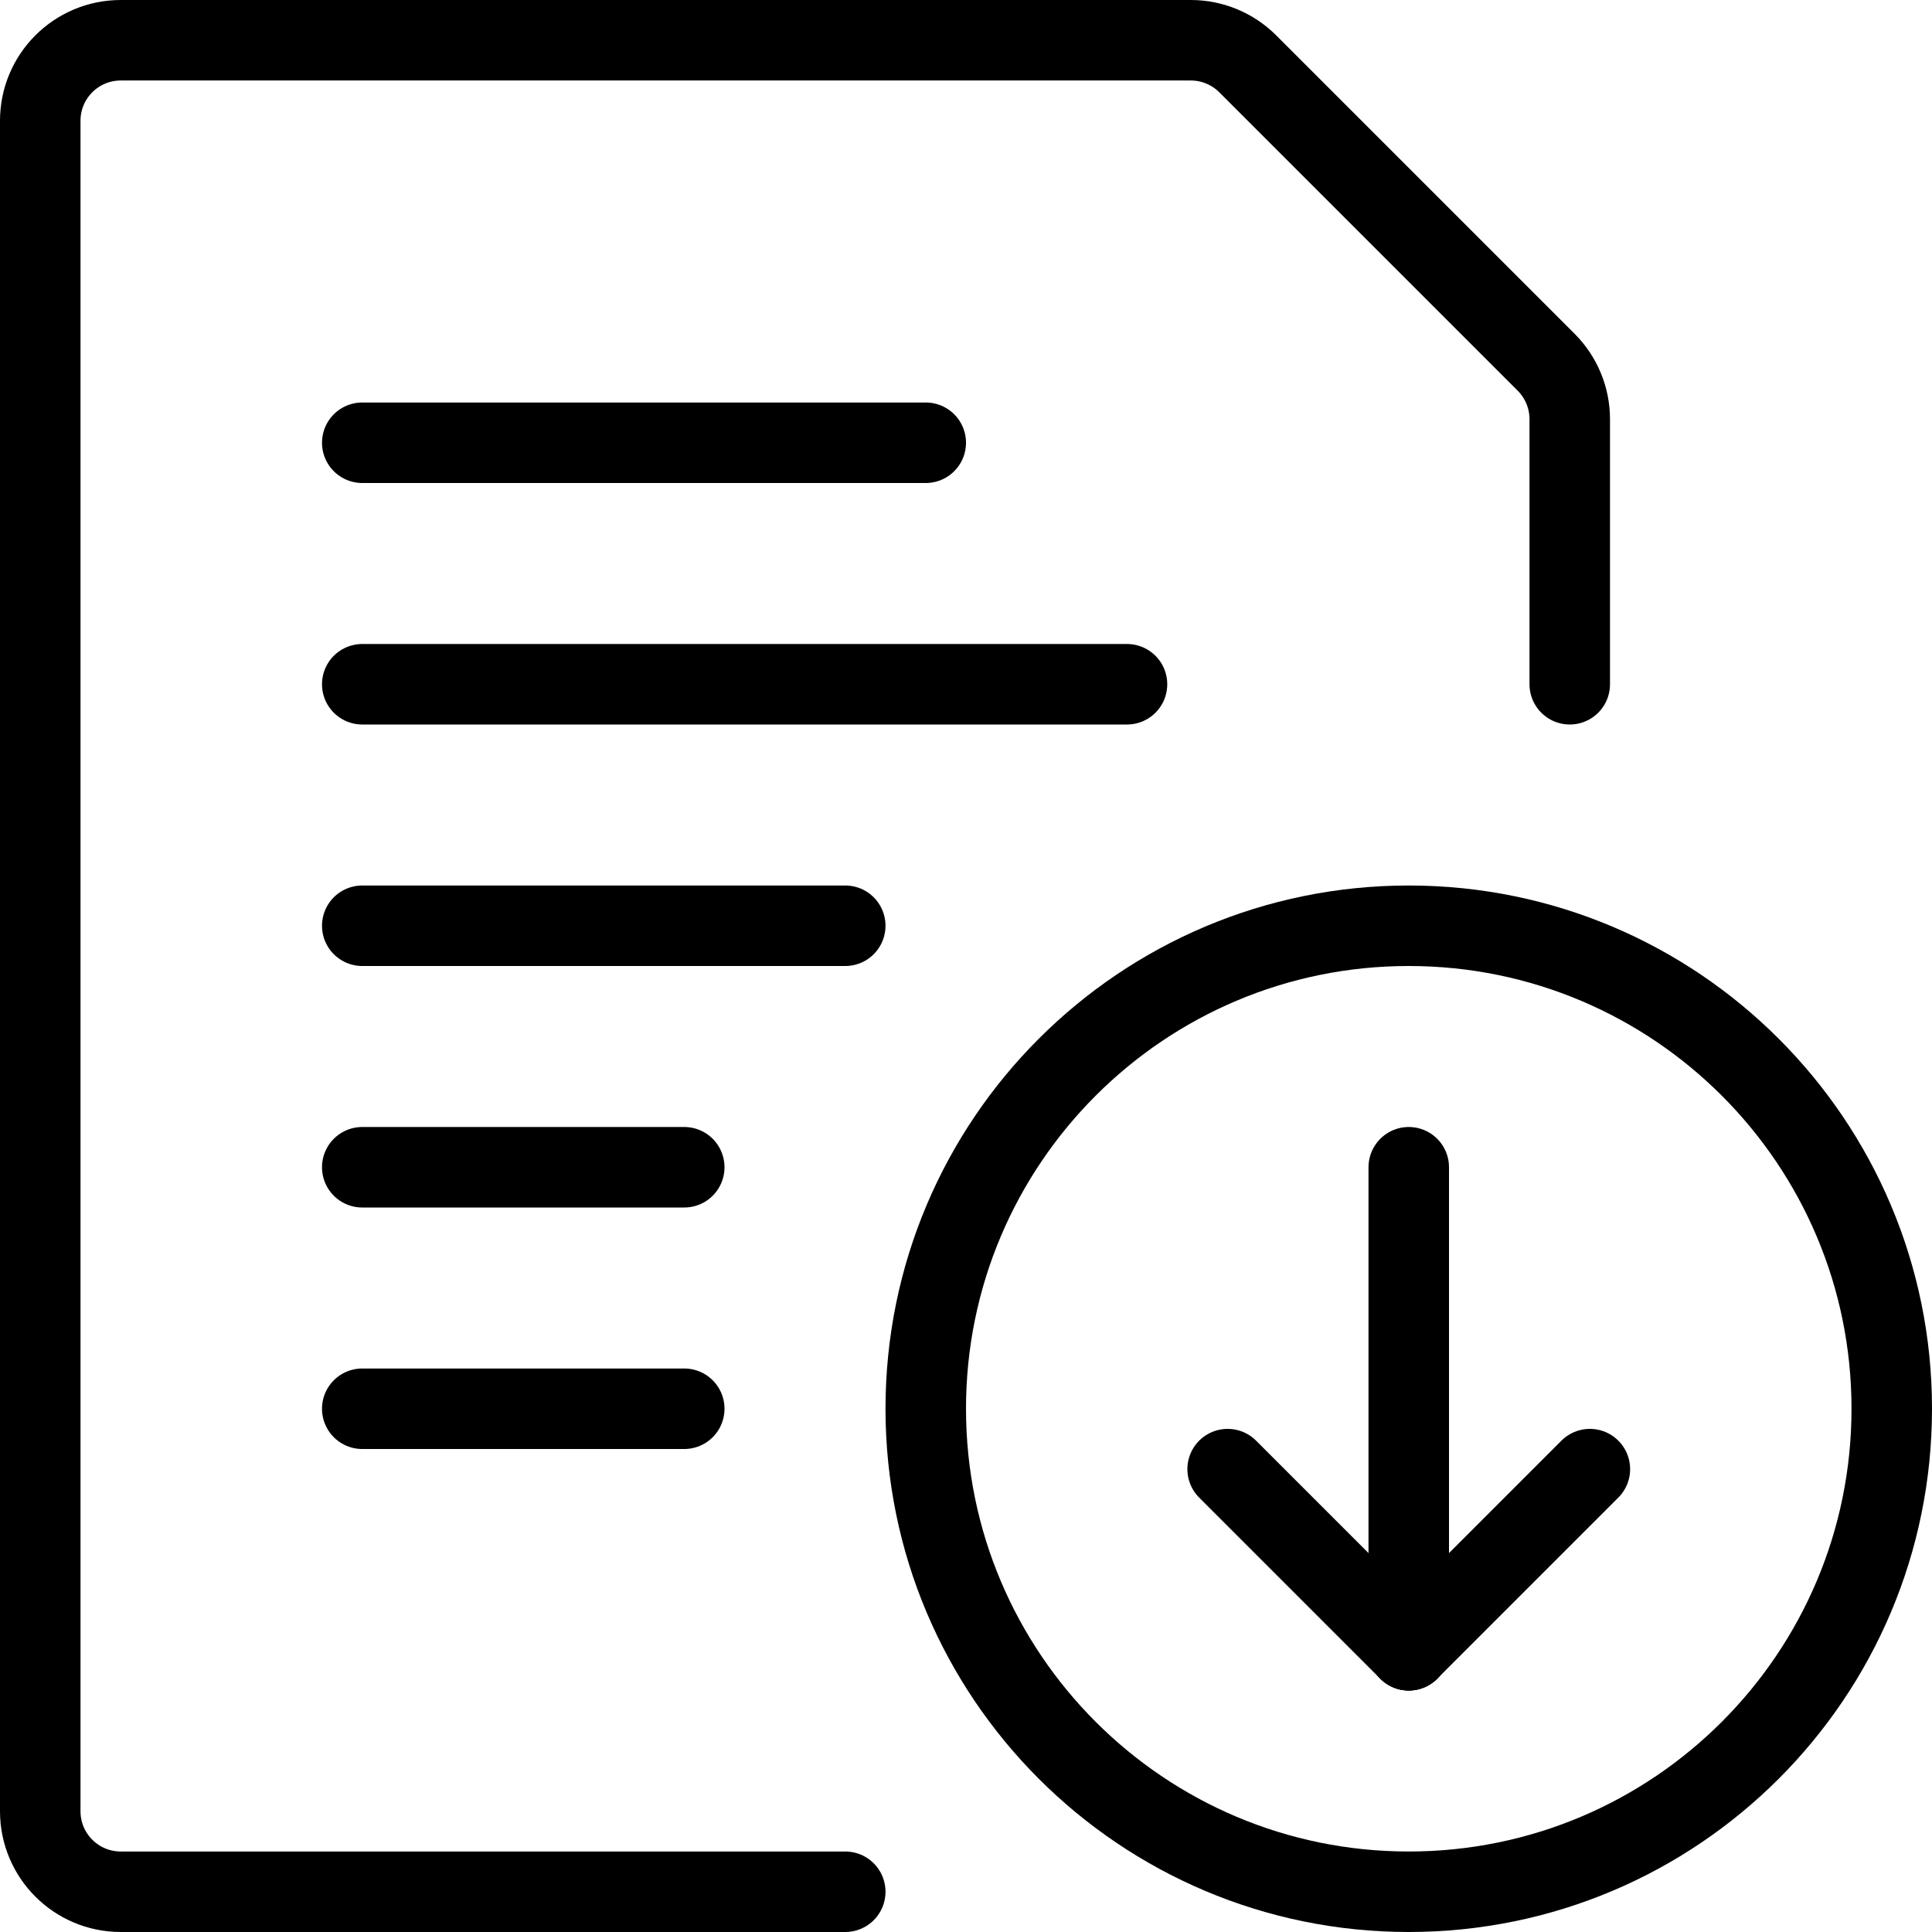
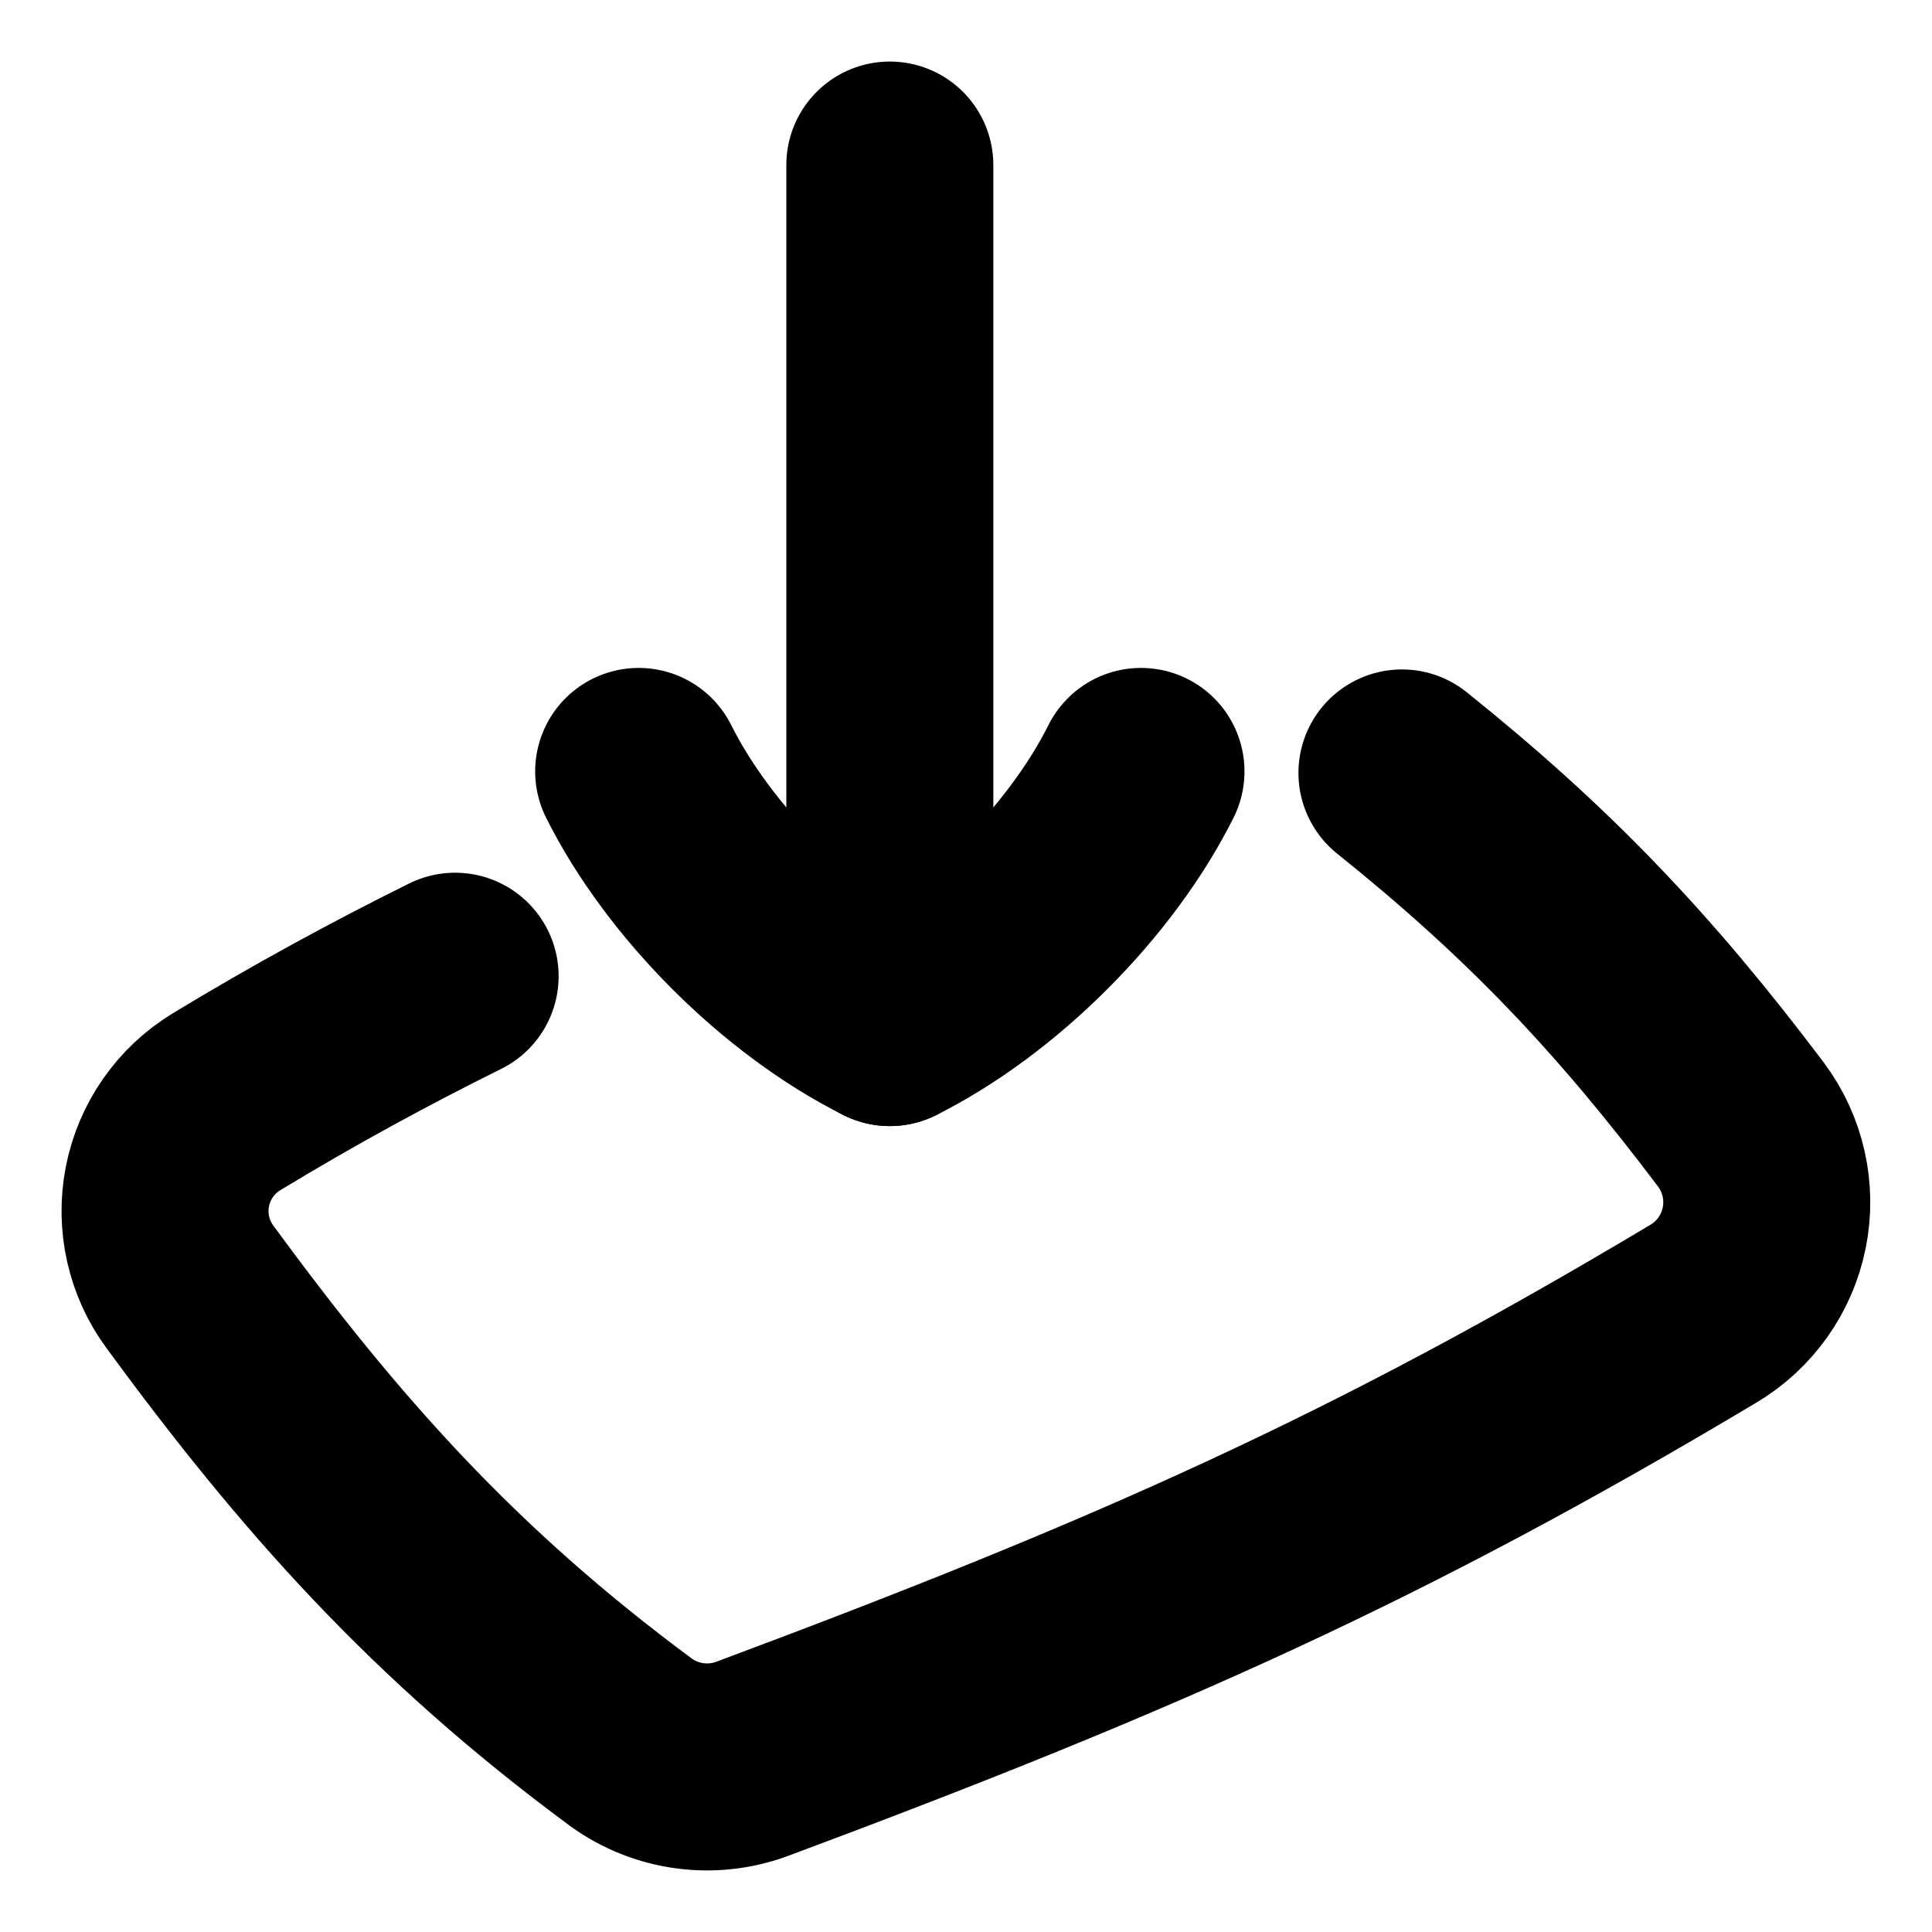
- <svg xmlns="http://www.w3.org/2000/svg" viewBox="0 0 24 24">
-   <path d="m4.5 8.5 9.5 0" fill="none" stroke="currentColor" stroke-linecap="round" stroke-linejoin="round" stroke-width="1" />
-   <path d="m4.5 11.5 6 0" fill="none" stroke="currentColor" stroke-linecap="round" stroke-linejoin="round" stroke-width="1" />
-   <path d="m4.5 5.5 7 0" fill="none" stroke="currentColor" stroke-linecap="round" stroke-linejoin="round" stroke-width="1" />
-   <path d="m4.5 14.5 4 0" fill="none" stroke="currentColor" stroke-linecap="round" stroke-linejoin="round" stroke-width="1" />
-   <path d="m4.5 17.5 4 0" fill="none" stroke="currentColor" stroke-linecap="round" stroke-linejoin="round" stroke-width="1" />
-   <path d="M10.5 23.5h-9a1 1 0 0 1 -1 -1v-21a1 1 0 0 1 1 -1h13.293a1 1 0 0 1 0.707 0.293L19.207 4.5a1 1 0 0 1 0.293 0.707V8.5" fill="none" stroke="currentColor" stroke-linecap="round" stroke-linejoin="round" stroke-width="1" />
-   <path d="M11.5 17.5a6 6 0 1 0 12 0 6 6 0 1 0 -12 0" fill="none" stroke="currentColor" stroke-linecap="round" stroke-linejoin="round" stroke-width="1" />
-   <path d="m17.5 14.5 0 6" fill="none" stroke="currentColor" stroke-linecap="round" stroke-linejoin="round" stroke-width="1" />
-   <path d="m17.5 20.5 -2.25 -2.25" fill="none" stroke="currentColor" stroke-linecap="round" stroke-linejoin="round" stroke-width="1" />
-   <path d="m17.5 20.5 2.25 -2.25" fill="none" stroke="currentColor" stroke-linecap="round" stroke-linejoin="round" stroke-width="1" />
+ <svg xmlns="http://www.w3.org/2000/svg" fill="none" viewBox="-0.75 -0.75 14 14">
+   <g stroke="currentColor" stroke-linecap="round" stroke-linejoin="round" stroke-width="1.5">
+     <path d="M2.548 6.324c-.547.271-1.098.571-1.657.91a.927.927 0 0 0-.262 1.345c.934 1.273 1.833 2.291 3.193 3.296a.94.94 0 0 0 .887.117c2.809-1.048 4.547-1.826 6.882-3.221a.94.94 0 0 0 .276-1.37c-.78-1.035-1.474-1.761-2.458-2.55M5.698.446V6.66" />
+     <path d="M7.518 4.84c-.364.728-1.092 1.456-1.82 1.82-.728-.364-1.456-1.092-1.82-1.82" />
+   </g>
</svg>
